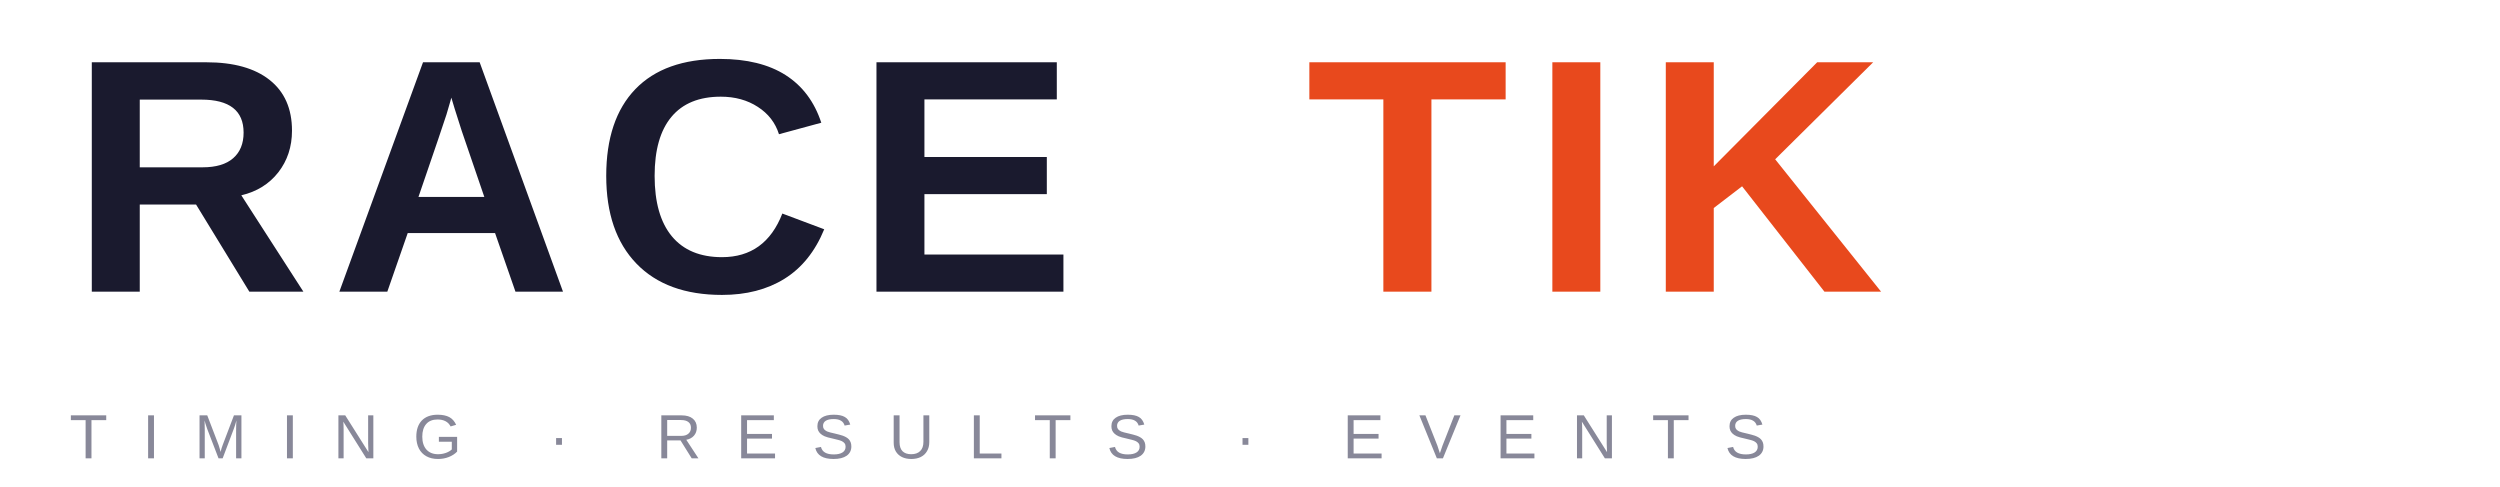
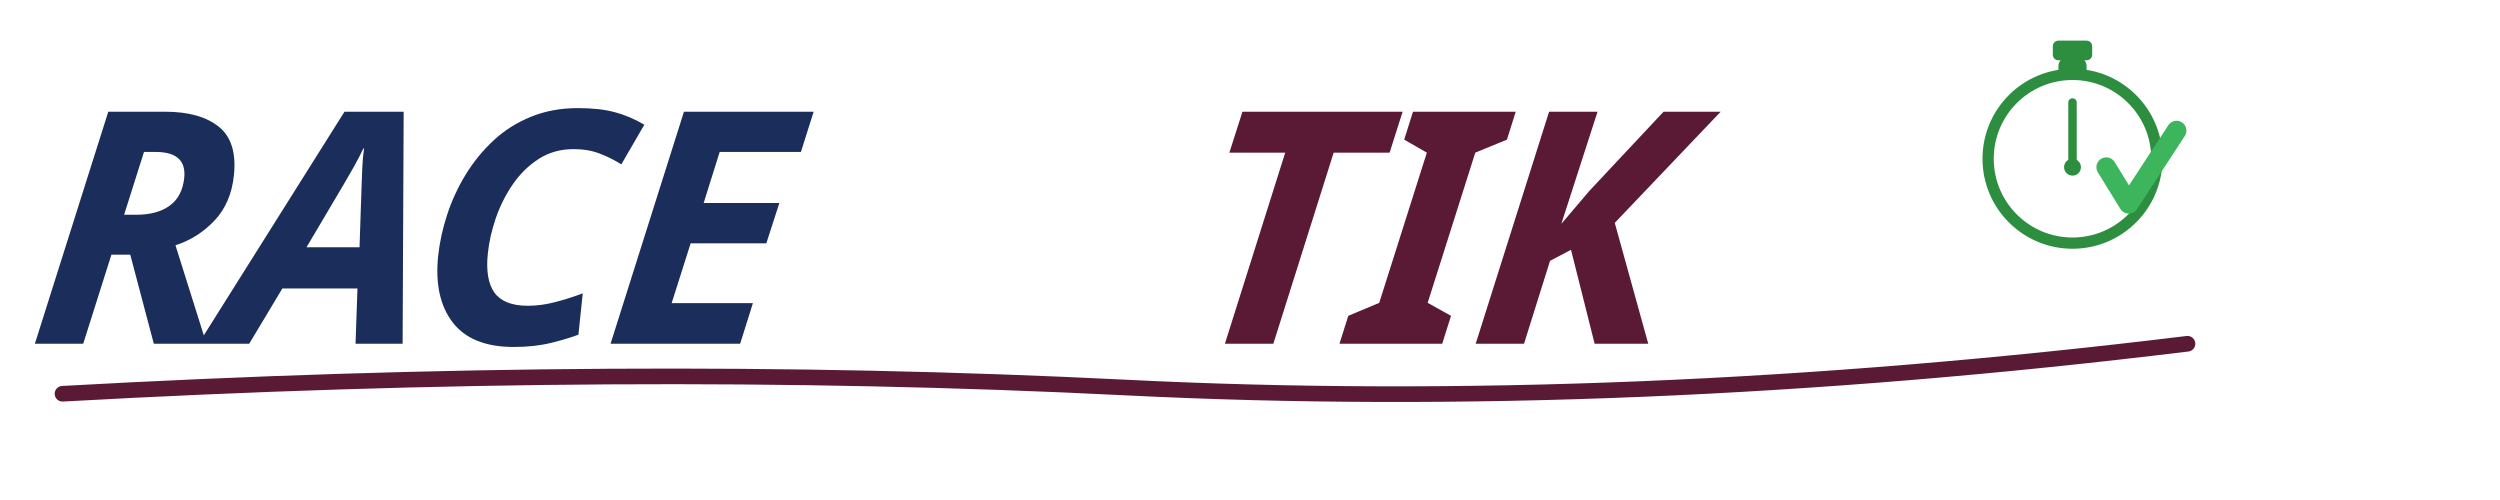
- <svg xmlns="http://www.w3.org/2000/svg" viewBox="0 0 360 70" width="360" height="70">
-   <defs>
-     <linearGradient id="ug" x1="0%" y1="0%" x2="100%" y2="0%">
-       <stop offset="0%" stop-color="#e8491d" />
-       <stop offset="100%" stop-color="#ff6b35" />
-     </linearGradient>
-   </defs>
-   <text x="10" y="42" font-family="'Segoe UI', 'Helvetica Neue', Arial, sans-serif" font-size="48" font-weight="700" letter-spacing="3" fill="#1a1a2e">RACE</text>
-   <text x="188" y="42" font-family="'Segoe UI', 'Helvetica Neue', Arial, sans-serif" font-size="48" font-weight="700" letter-spacing="3" fill="#e8491d">TIK</text>
-   <line x1="10" y1="52" x2="300" y2="52" stroke="url(#ug)" stroke-width="2.5" stroke-linecap="round" />
-   <text x="10" y="66" font-family="'Segoe UI', 'Helvetica Neue', Arial, sans-serif" font-size="9" letter-spacing="5" fill="#888899">TIMING · RESULTS · EVENTS</text>
+ <svg xmlns="http://www.w3.org/2000/svg" viewBox="0 0 400 80" width="400" height="80">
+   <text x="10" y="55" font-family="'Arial Black', 'Impact', sans-serif" font-size="52" font-weight="900" fill="#1b2d5a" font-style="italic" letter-spacing="-1" transform="skewX(-6)">RACE</text>
+   <text x="195" y="55" font-family="'Arial Black', 'Impact', sans-serif" font-size="52" font-weight="900" fill="#5a1a35" font-style="italic" letter-spacing="-1" transform="skewX(-6)">TIK</text>
+   <path d="M10,63 Q100,58 180,62 Q260,66 350,55" fill="none" stroke="#5a1a35" stroke-width="2.5" stroke-linecap="round" />
+   <g transform="translate(310, 2) scale(0.45)">
+     <circle cx="48" cy="52" r="30" fill="none" stroke="#2d8e3f" stroke-width="4" />
+     <rect x="43" y="16" width="10" height="8" rx="3" fill="#2d8e3f" />
+     <rect x="41" y="10" width="14" height="7" rx="2" fill="#2d8e3f" />
+     <line x1="48" y1="55" x2="48" y2="32" stroke="#2d8e3f" stroke-width="3" stroke-linecap="round" />
+     <circle cx="48" cy="55" r="3" fill="#2d8e3f" />
+     <path d="M60,55 L68,68 L85,42" fill="none" stroke="#3cb55c" stroke-width="7" stroke-linecap="round" stroke-linejoin="round" />
+   </g>
</svg>
